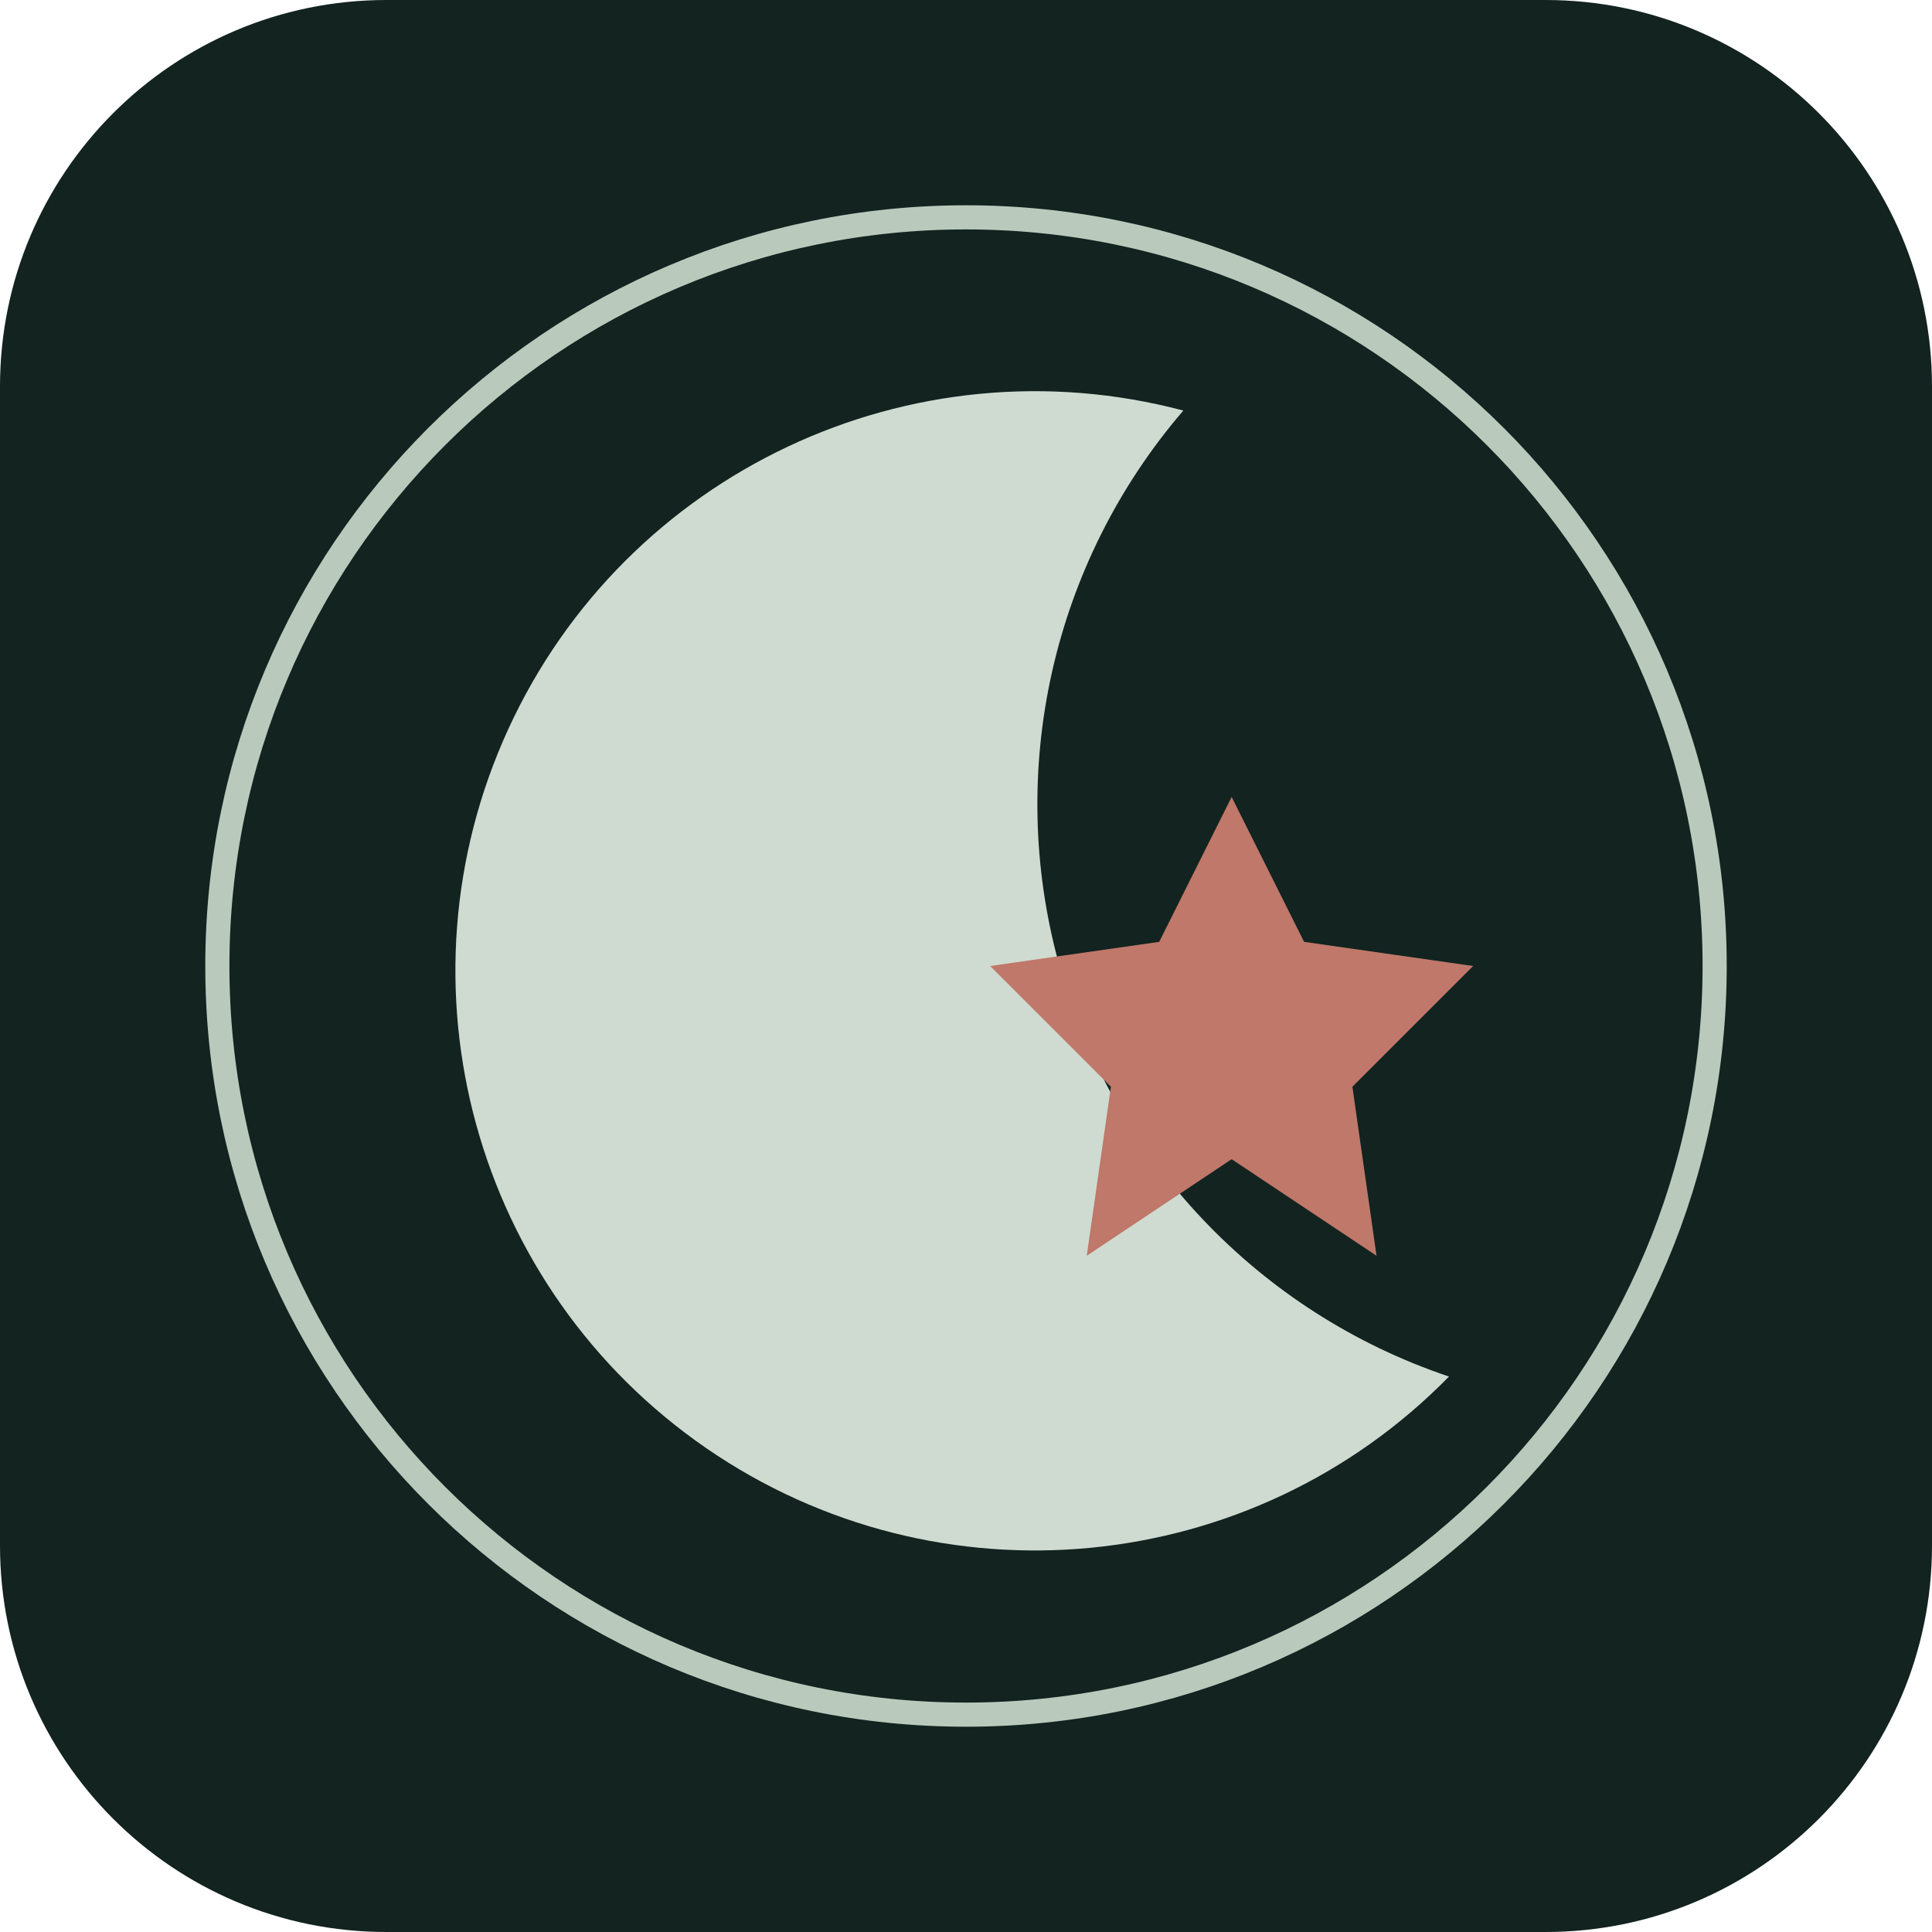
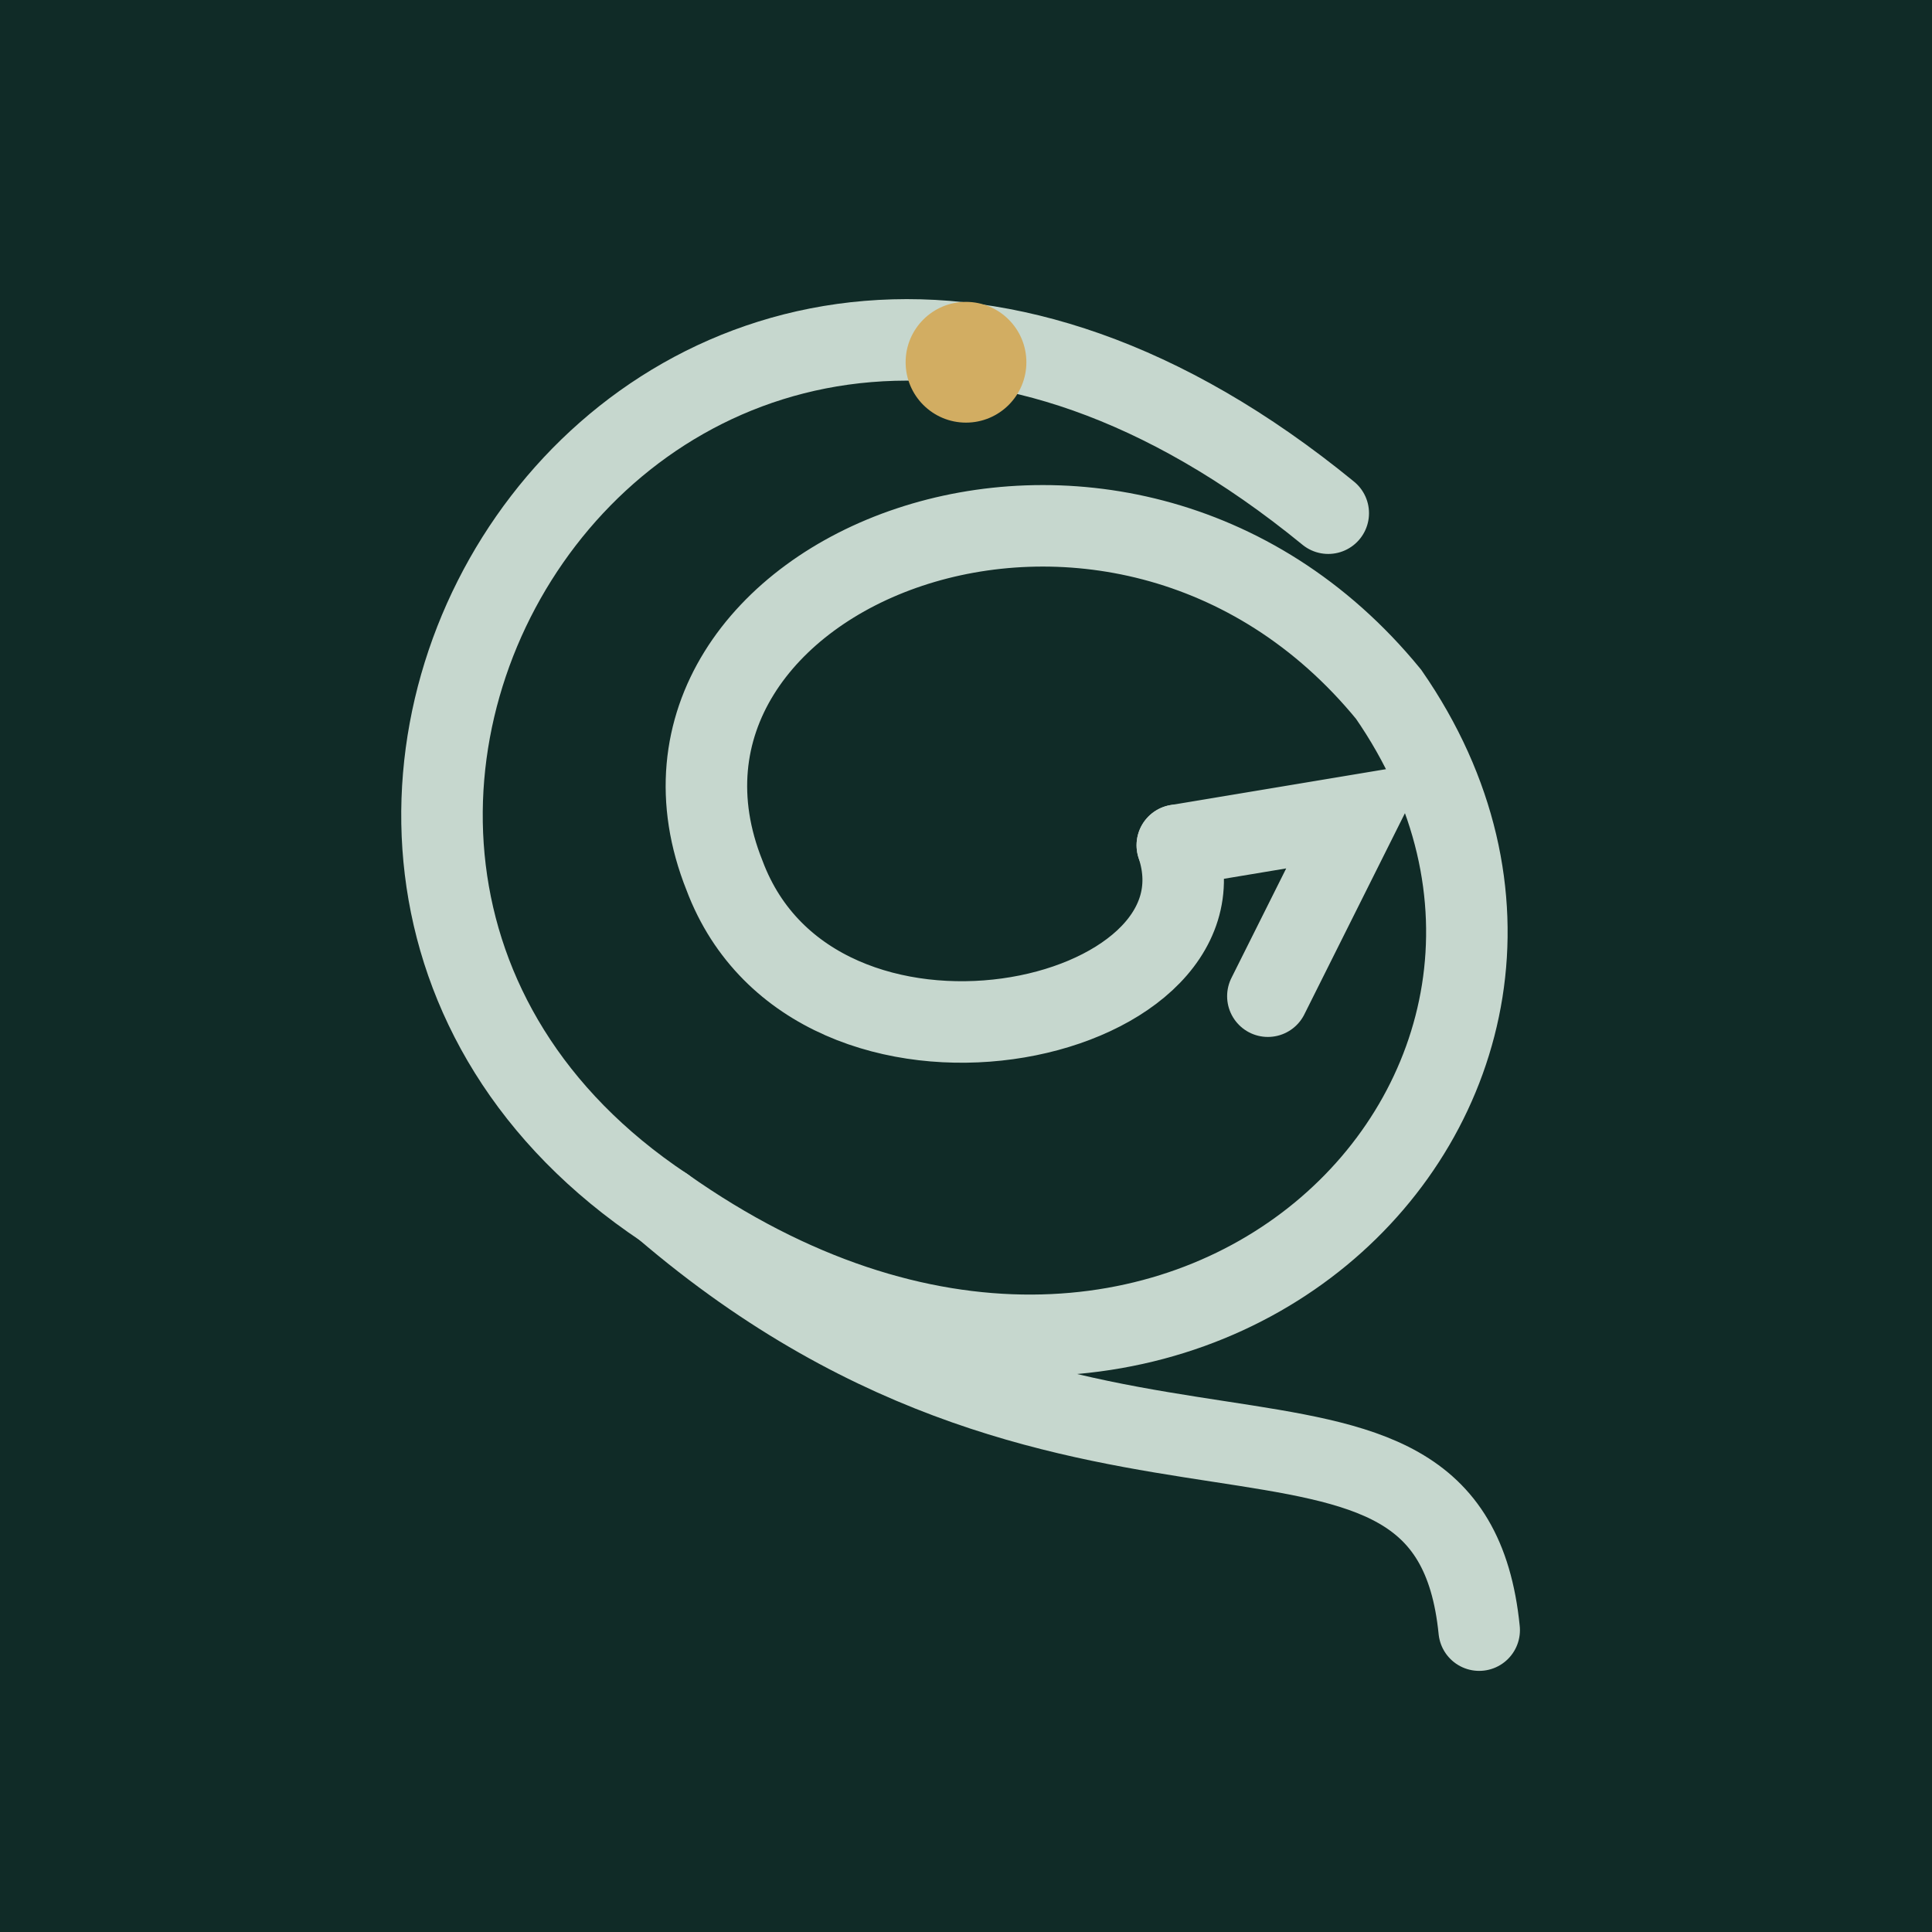
- <svg xmlns="http://www.w3.org/2000/svg" viewBox="0 0 80 80">
-   <rect width="80" height="80" rx="16" fill="#122320" />
-   <circle cx="40" cy="40" r="31" fill="none" stroke="#b9c9bc" stroke-width="1" />
-   <path fill="#cfdbd1" d="M49 17a24 24 0 1 0 11 40A25 25 0 0 1 49 17Z" />
-   <path fill="#bf7869" d="m51 33 3 6 7 1-5 5 1 7-6-4-6 4 1-7-5-5 7-1z" />
+ <svg xmlns="http://www.w3.org/2000/svg" viewBox="0 0 64 64">
+   <path fill="#102b27" d="M0 0h64v64H0z" />
+   <g fill="none" stroke="#c6d7ce" stroke-width="2.7" stroke-linecap="round">
+     <path d="M44 17C22-1 4 28 22 40c17 12 33-4 24-17-9-11-26-4-22 6 3 8 17 5 15-1" />
+     <path d="m39 28 6-1-3 6" />
+     <path d="M22 40c14 12 26 4 27 14" />
+   </g>
+   <circle cx="32" cy="12" r="2" fill="#d2ad62" />
</svg>
